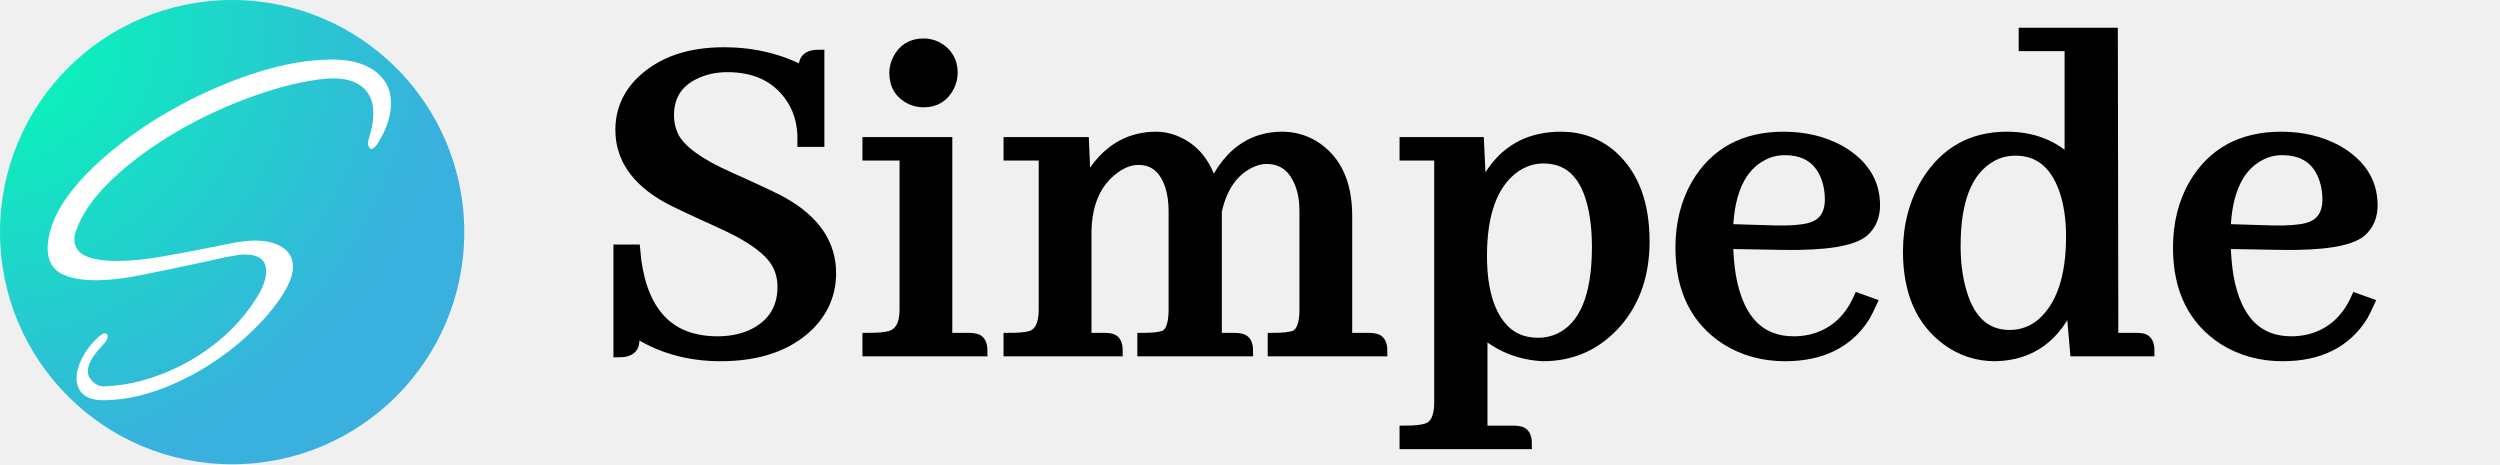
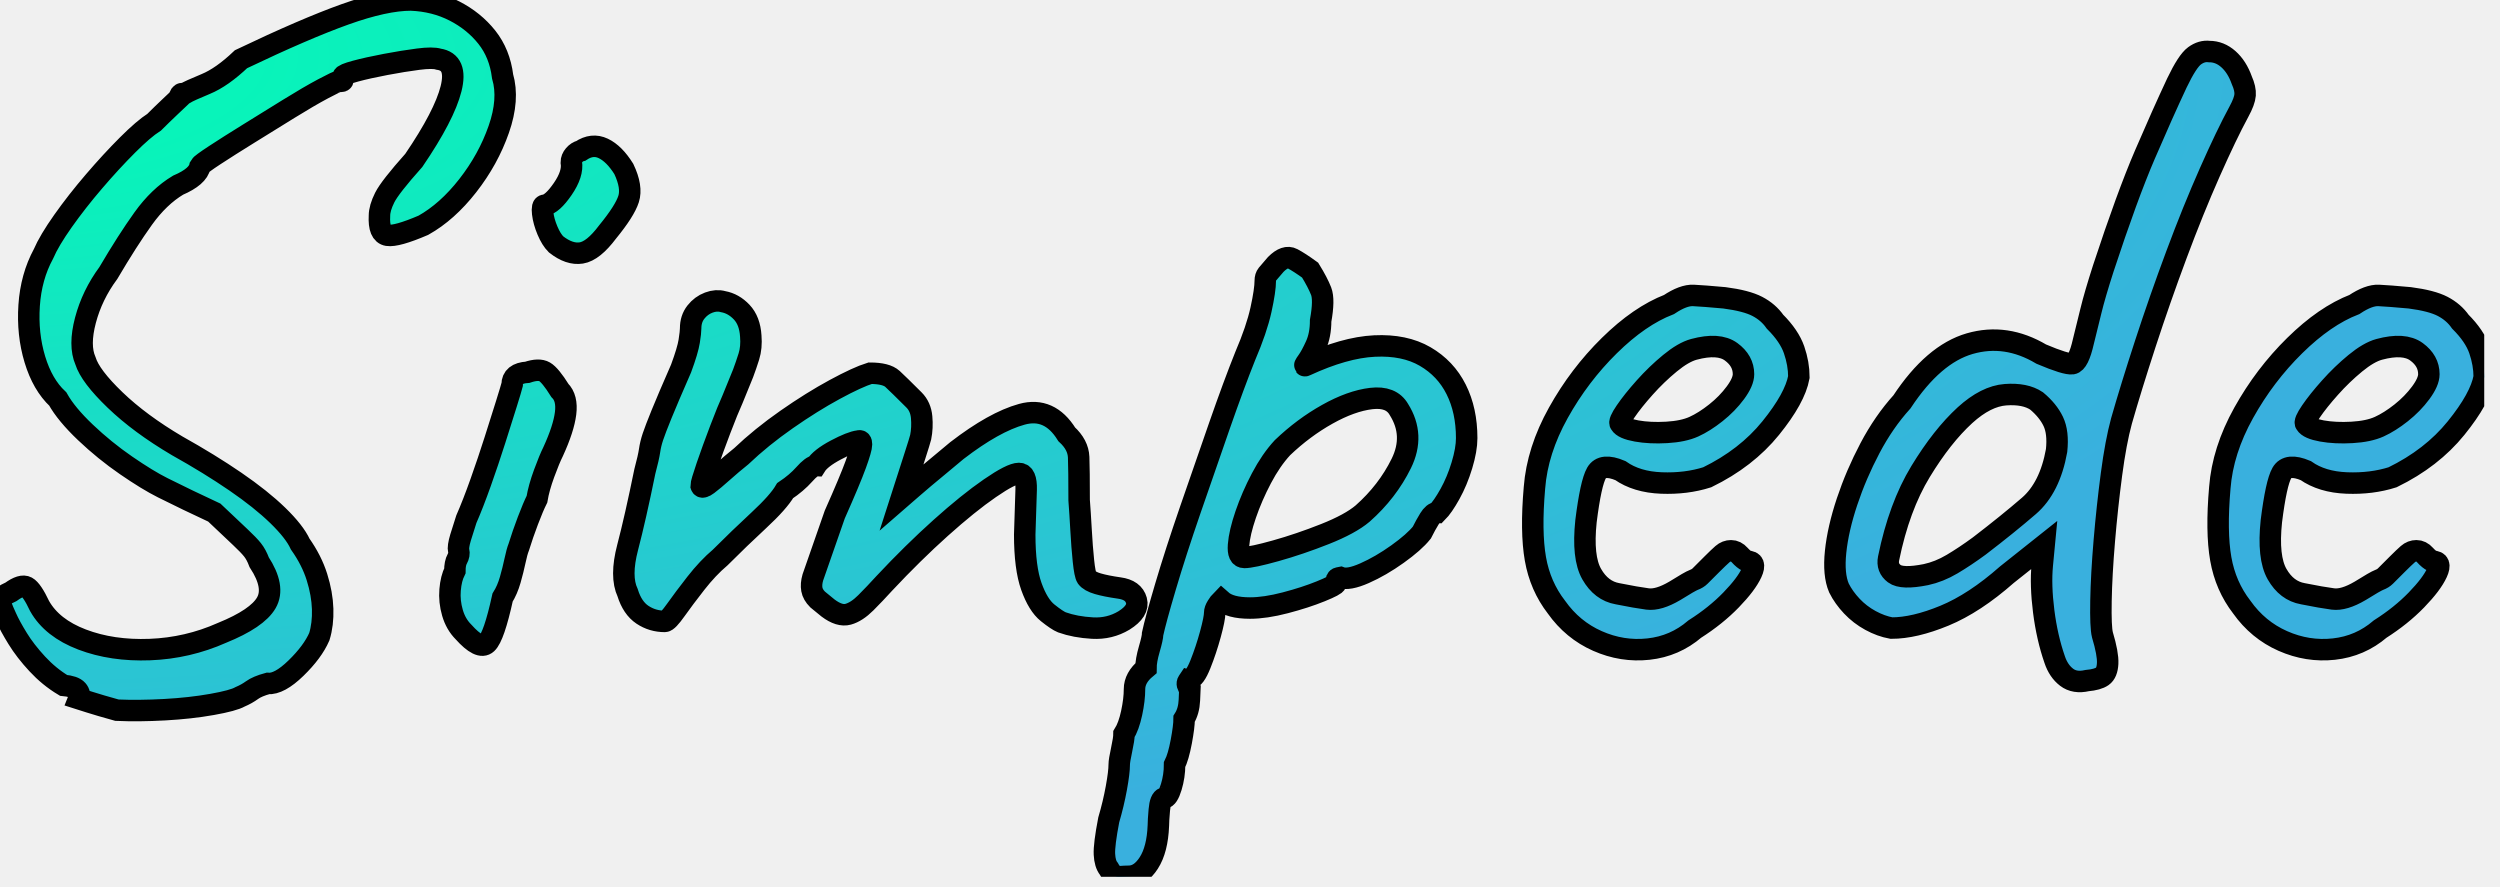
- <svg xmlns="http://www.w3.org/2000/svg" viewBox="0 0 210 39">
+ <svg xmlns="http://www.w3.org/2000/svg" viewBox="0 0 110 39">
  <defs>
    <radialGradient id="a" cx="-4.619%" cy="6.646%" r="101.342%" fx="-4.619%" fy="6.646%" gradientTransform="matrix(.8299 .53351 -.5579 .79363 .03 .038)">
      <stop offset="0%" stop-color="#00FFB4" />
      <stop offset="100%" stop-color="#39b0deff" />
    </radialGradient>
  </defs>
-   <circle fill="url(#a)" id="c1" cx="19.5" cy="19.5" r="19.5" />
-   <g transform="translate(4, 5)" id="svgGroup" fill="white" fill-rule="nonzero" stroke-linecap="round">
-     <path d="M 14.94 16.605 L 12.69 17.1 A 592.831 592.831 0 0 1 10.409 17.582 Q 9.02 17.872 7.83 18.113 A 23.986 23.986 0 0 1 6.066 18.405 Q 5.189 18.515 4.406 18.535 A 13.535 13.535 0 0 1 4.05 18.54 A 9.927 9.927 0 0 1 2.928 18.481 Q 2.392 18.42 1.948 18.296 A 3.879 3.879 0 0 1 1.058 17.933 Q 0 17.325 0 15.84 Q 0 15.337 0.15 14.683 A 9.133 9.133 0 0 1 0.27 14.22 Q 1.133 11.371 4.772 8.19 A 30.532 30.532 0 0 1 5.085 7.92 A 34.195 34.195 0 0 1 10.214 4.344 A 38.371 38.371 0 0 1 11.025 3.893 A 38.163 38.163 0 0 1 17.139 1.227 A 35.142 35.142 0 0 1 17.663 1.058 Q 21.015 0 23.94 0 Q 25.636 0 26.808 0.563 A 4.285 4.285 0 0 1 27.518 0.99 A 3.139 3.139 0 0 1 28.824 3.268 A 4.079 4.079 0 0 1 28.845 3.69 A 5.117 5.117 0 0 1 28.581 5.269 Q 28.3 6.137 27.72 7.065 Q 27.405 7.515 27.18 7.515 Q 27.104 7.515 27.028 7.403 A 0.704 0.704 0 0 1 27 7.358 Q 26.91 7.2 26.91 7.02 A 0.3 0.3 0 0 1 26.911 6.994 Q 26.915 6.949 26.931 6.87 A 2.924 2.924 0 0 1 26.933 6.863 Q 26.953 6.762 26.991 6.607 A 11.844 11.844 0 0 1 27 6.57 A 7.196 7.196 0 0 0 27.291 5.384 A 5.837 5.837 0 0 0 27.36 4.5 A 3.514 3.514 0 0 0 27.246 3.578 A 2.43 2.43 0 0 0 26.303 2.205 Q 25.245 1.44 23.265 1.62 Q 20.572 1.9 17.28 3.077 A 42.204 42.204 0 0 0 15.345 3.825 Q 12.33 5.085 9.653 6.795 A 30.156 30.156 0 0 0 6.918 8.754 A 23.671 23.671 0 0 0 5.063 10.418 Q 3.418 12.062 2.655 13.723 A 7.902 7.902 0 0 0 2.43 14.265 A 1.652 1.652 0 0 0 2.285 14.713 A 2.291 2.291 0 0 0 2.25 15.12 A 1.442 1.442 0 0 0 3.139 16.47 Q 3.83 16.82 5.058 16.898 A 11.834 11.834 0 0 0 5.805 16.92 Q 7.515 16.92 9.563 16.56 A 160.362 160.362 0 0 0 11.19 16.265 Q 11.906 16.131 12.686 15.98 A 277.749 277.749 0 0 0 14.31 15.66 L 15.885 15.345 A 9.735 9.735 0 0 1 17.22 15.213 A 8.793 8.793 0 0 1 17.46 15.21 A 5.756 5.756 0 0 1 18.381 15.279 Q 18.864 15.358 19.258 15.525 A 2.849 2.849 0 0 1 19.755 15.795 Q 20.564 16.348 20.608 17.304 A 2.42 2.42 0 0 1 20.61 17.415 Q 20.61 18.36 19.8 19.665 Q 19.035 20.88 18 21.983 A 23.845 23.845 0 0 1 16.093 23.795 A 26.767 26.767 0 0 1 15.705 24.12 Q 13.14 26.19 10.215 27.405 A 17.03 17.03 0 0 1 7.542 28.277 A 12.628 12.628 0 0 1 4.68 28.62 A 4.088 4.088 0 0 1 4.062 28.577 Q 3.388 28.473 2.993 28.125 Q 2.43 27.63 2.43 26.775 A 3.087 3.087 0 0 1 2.546 25.959 Q 2.643 25.606 2.82 25.232 A 5.73 5.73 0 0 1 2.925 25.02 A 5.941 5.941 0 0 1 3.797 23.785 A 7.301 7.301 0 0 1 4.32 23.265 Q 4.59 23.04 4.77 22.995 A 0.333 0.333 0 0 1 4.889 23.016 A 0.299 0.299 0 0 1 4.995 23.085 A 0.115 0.115 0 0 1 5.019 23.122 Q 5.034 23.159 5.038 23.218 A 0.668 0.668 0 0 1 5.04 23.265 Q 5.04 23.58 4.635 23.985 A 8.238 8.238 0 0 0 4.091 24.603 Q 3.375 25.512 3.375 26.19 A 1.077 1.077 0 0 0 3.588 26.828 A 1.627 1.627 0 0 0 3.825 27.09 Q 4.275 27.495 4.86 27.45 A 13.939 13.939 0 0 0 8.018 26.944 A 17.005 17.005 0 0 0 9.495 26.46 Q 11.88 25.56 13.95 23.963 A 15.005 15.005 0 0 0 17.155 20.616 A 14.187 14.187 0 0 0 17.37 20.295 Q 18.348 18.872 18.36 17.801 A 2.373 2.373 0 0 0 18.36 17.775 A 1.521 1.521 0 0 0 18.24 17.149 Q 17.949 16.498 16.946 16.398 A 3.91 3.91 0 0 0 16.56 16.38 A 3.535 3.535 0 0 0 16.267 16.393 Q 16.118 16.406 15.952 16.43 A 6.183 6.183 0 0 0 15.84 16.448 Q 15.435 16.515 14.94 16.605 Z" vector-effect="non-scaling-stroke" />
-   </g>
-   <g transform="translate(52, 2.8)" id="svgGroup" stroke-linecap="round" fill-rule="evenodd" font-size="9pt" stroke="#000" stroke-width="0.25mm" fill="#000" style="stroke:#000;stroke-width:0.25mm;fill:#000">
-     <path d="M 40.852 25.635 L 39.211 25.635 L 39.211 16.611 Q 39.293 13.043 41.549 11.361 Q 42.574 10.582 43.641 10.582 Q 45.609 10.582 46.348 12.838 Q 46.635 13.781 46.635 14.93 L 46.635 23.215 Q 46.635 25.061 45.814 25.43 Q 45.24 25.635 44.01 25.635 L 44.01 26.66 L 52.787 26.66 Q 52.787 25.758 52.172 25.676 Q 52.008 25.635 51.762 25.635 L 50.162 25.635 L 50.162 15.381 L 50.162 14.93 Q 50.818 11.936 52.951 10.869 Q 53.689 10.5 54.387 10.5 Q 56.438 10.5 57.258 12.674 Q 57.627 13.658 57.627 14.93 L 57.627 23.215 Q 57.627 25.061 56.766 25.43 Q 56.191 25.635 54.961 25.635 L 54.961 26.66 L 64.066 26.66 Q 64.066 25.758 63.451 25.676 Q 63.287 25.635 63.041 25.635 L 61.113 25.635 L 61.113 15.34 Q 61.113 11.197 58.365 9.475 Q 57.135 8.736 55.699 8.736 Q 52.254 8.736 50.326 12.1 Q 50.08 12.551 49.875 13.043 Q 49.096 9.967 46.635 9.023 Q 45.896 8.736 45.117 8.736 Q 42 8.736 40.031 11.443 Q 39.539 12.182 39.17 13.002 L 39.006 9.188 L 32.771 9.188 L 32.771 10.213 L 35.725 10.213 L 35.725 23.215 Q 35.725 25.102 34.576 25.471 Q 33.961 25.635 32.771 25.635 L 32.771 26.66 L 41.836 26.66 Q 41.836 25.758 41.262 25.676 Q 41.057 25.635 40.852 25.635 Z M 15.463 9.064 L 16.775 9.064 L 16.775 1.846 Q 15.709 1.846 15.586 2.543 Q 15.504 2.83 15.504 3.24 Q 12.469 1.641 8.818 1.641 Q 4.348 1.641 1.846 4.102 Q 0.164 5.783 0.164 8.121 Q 0.164 11.566 3.979 13.74 Q 4.676 14.15 8.654 15.955 Q 12.305 17.596 13.289 19.318 Q 13.781 20.221 13.781 21.287 Q 13.781 24.158 11.074 25.389 Q 9.803 25.922 8.285 25.922 Q 2.338 25.922 1.395 19.072 Q 1.354 18.621 1.313 18.211 L 0 18.211 L 0 26.742 Q 0.984 26.742 1.189 26.168 Q 1.271 25.799 1.271 24.979 Q 4.43 27.07 8.531 27.07 Q 13.289 27.07 15.914 24.527 Q 17.76 22.682 17.76 20.139 Q 17.76 16.529 13.822 14.273 Q 13.166 13.863 9.146 12.059 Q 5.537 10.459 4.594 8.777 Q 4.143 7.875 4.143 6.891 Q 4.143 4.266 6.686 3.24 Q 7.793 2.789 9.105 2.789 Q 12.51 2.789 14.273 5.127 Q 15.504 6.727 15.463 9.064 Z M 75.182 33.428 L 72.475 33.428 L 72.475 24.979 Q 74.607 26.906 77.602 27.07 Q 81.334 27.07 83.795 24.24 Q 86.092 21.574 86.092 17.473 Q 86.092 12.756 83.426 10.336 Q 81.621 8.736 79.119 8.736 Q 75.428 8.736 73.418 11.566 Q 72.762 12.469 72.393 13.535 L 72.188 9.188 L 66.035 9.188 L 66.035 10.213 L 68.947 10.213 L 68.947 31.008 Q 68.947 32.854 67.881 33.223 Q 67.266 33.428 66.035 33.428 L 66.035 34.453 L 76.207 34.453 Q 76.207 33.551 75.592 33.469 Q 75.428 33.428 75.182 33.428 Z M 121.98 22.395 L 122.35 26.66 L 128.502 26.66 Q 128.502 25.799 127.969 25.676 Q 127.764 25.635 127.518 25.635 L 125.467 25.635 L 125.426 0 L 118.043 0 L 118.043 1.025 L 121.898 1.025 L 121.898 10.828 Q 119.848 8.736 116.566 8.736 Q 112.219 8.736 109.881 12.469 Q 108.322 15.053 108.322 18.334 Q 108.322 23.379 111.563 25.758 Q 113.367 27.07 115.582 27.07 Q 120.094 26.988 121.98 22.395 Z M 105.164 22.682 L 104.139 22.313 Q 102.826 25.184 99.955 25.799 Q 99.299 25.922 98.684 25.922 Q 94.336 25.922 93.352 20.426 Q 93.146 19.154 93.105 17.637 L 97.822 17.719 Q 103.072 17.801 104.508 16.652 Q 105.451 15.832 105.451 14.438 Q 105.451 11.525 102.498 9.844 Q 100.447 8.736 97.822 8.736 Q 92.859 8.736 90.521 12.715 Q 89.209 15.012 89.209 18.006 Q 89.209 23.256 93.023 25.717 Q 95.197 27.07 97.945 27.07 Q 102.539 27.07 104.631 23.748 Q 104.918 23.215 105.164 22.682 Z M 146.959 22.682 L 145.934 22.313 Q 144.621 25.184 141.75 25.799 Q 141.094 25.922 140.479 25.922 Q 136.131 25.922 135.146 20.426 Q 134.941 19.154 134.9 17.637 L 139.617 17.719 Q 144.867 17.801 146.303 16.652 Q 147.246 15.832 147.246 14.438 Q 147.246 11.525 144.293 9.844 Q 142.242 8.736 139.617 8.736 Q 134.654 8.736 132.316 12.715 Q 131.004 15.012 131.004 18.006 Q 131.004 23.256 134.818 25.717 Q 136.992 27.07 139.74 27.07 Q 144.334 27.07 146.426 23.748 Q 146.713 23.215 146.959 22.682 Z M 29.449 25.635 L 27.521 25.635 L 27.521 9.188 L 20.918 9.188 L 20.918 10.213 L 24.035 10.213 L 24.035 23.215 Q 24.035 25.102 22.764 25.471 Q 22.148 25.635 20.918 25.635 L 20.918 26.66 L 30.475 26.66 Q 30.475 25.758 29.859 25.676 Q 29.695 25.635 29.449 25.635 Z M 77.643 10.459 Q 81.293 10.459 82.031 15.504 Q 82.195 16.652 82.195 17.924 Q 82.195 24.199 78.955 25.676 Q 78.135 26.045 77.191 26.045 Q 74.197 26.045 73.008 22.723 Q 72.434 21.041 72.434 18.703 Q 72.434 13.412 75.059 11.361 Q 76.248 10.459 77.643 10.459 Z M 112.219 17.842 Q 112.219 12.1 115.172 10.377 Q 116.115 9.803 117.305 9.803 Q 120.217 9.803 121.406 13.043 Q 122.021 14.766 122.021 17.063 Q 122.021 22.23 119.52 24.404 Q 118.33 25.389 116.813 25.389 Q 113.654 25.389 112.629 21.369 Q 112.219 19.811 112.219 17.842 Z M 97.125 16.611 L 93.105 16.488 Q 93.27 11.648 96.059 10.213 Q 96.92 9.762 97.904 9.762 Q 100.693 9.762 101.514 12.305 Q 101.76 13.084 101.76 13.945 Q 101.76 15.955 99.955 16.406 Q 98.93 16.652 97.125 16.611 Z M 138.92 16.611 L 134.9 16.488 Q 135.064 11.648 137.854 10.213 Q 138.715 9.762 139.699 9.762 Q 142.488 9.762 143.309 12.305 Q 143.555 13.084 143.555 13.945 Q 143.555 15.955 141.75 16.406 Q 140.725 16.652 138.92 16.611 Z M 27.973 3.322 Q 27.973 1.846 26.66 1.148 Q 26.127 0.902 25.594 0.902 Q 24.076 0.902 23.42 2.256 Q 23.174 2.789 23.174 3.322 Q 23.174 4.881 24.568 5.537 Q 25.061 5.742 25.594 5.742 Q 27.07 5.742 27.727 4.389 Q 27.973 3.855 27.973 3.322 Z" />
-   </g>
+   <svg width="109.306" height="38.578" viewBox="0 0 109.306 38.578">
+     <g id="svgGroup" stroke-linecap="round" fill-rule="evenodd" font-size="9pt" stroke="#000" stroke-width="0.25mm" fill="#000" style="stroke:#000;stroke-width:0.25mm;fill:#000">
+       <path fill="url(#a)" d="M 5.146 31.248 Q 4.39 31.038 3.928 30.891 L 3.466 30.744 Q 3.55 30.534 3.403 30.366 Q 3.256 30.198 2.794 30.156 Q 2.164 29.778 1.639 29.211 Q 1.114 28.644 0.778 28.098 Q 0.442 27.552 0.274 27.174 Q -0.02 26.544 0.001 26.397 Q 0.022 26.25 0.484 26.04 Q 0.946 25.704 1.177 25.83 Q 1.408 25.956 1.744 26.67 Q 2.29 27.636 3.613 28.14 Q 4.936 28.644 6.595 28.581 Q 8.254 28.518 9.766 27.846 Q 11.32 27.216 11.719 26.523 Q 12.118 25.83 11.404 24.738 Q 11.278 24.402 11.11 24.192 Q 10.942 23.982 10.585 23.646 Q 10.228 23.31 9.43 22.554 Q 8.8 22.26 8.275 22.008 Q 7.75 21.756 7.162 21.462 Q 6.49 21.126 5.545 20.475 Q 4.6 19.824 3.76 19.026 Q 2.92 18.228 2.542 17.556 Q 1.87 16.926 1.534 15.813 Q 1.198 14.7 1.282 13.44 Q 1.366 12.18 1.912 11.172 Q 2.164 10.584 2.773 9.723 Q 3.382 8.862 4.138 7.98 Q 4.894 7.098 5.608 6.384 Q 6.322 5.67 6.784 5.376 Q 7.12 5.04 7.498 4.683 L 7.876 4.326 Q 7.918 4.116 8.023 4.116 L 8.128 4.116 Q 8.338 3.99 9.052 3.696 Q 9.766 3.402 10.606 2.604 Q 13.42 1.26 15.184 0.63 Q 16.948 0 18.082 0 Q 19.132 0.042 19.993 0.483 Q 20.854 0.924 21.421 1.638 Q 21.988 2.352 22.114 3.36 Q 22.408 4.368 21.946 5.691 Q 21.484 7.014 20.581 8.169 Q 19.678 9.324 18.628 9.912 Q 17.452 10.416 17.053 10.353 Q 16.654 10.29 16.696 9.492 Q 16.696 9.156 16.927 8.694 Q 17.158 8.232 18.208 7.056 Q 19.552 5.082 19.846 3.906 Q 20.14 2.73 19.3 2.604 Q 19.048 2.52 18.397 2.604 Q 17.746 2.688 16.969 2.835 Q 16.192 2.982 15.646 3.129 Q 15.1 3.276 15.1 3.36 L 15.1 3.486 Q 15.1 3.612 14.932 3.57 Q 14.848 3.57 14.218 3.906 Q 13.588 4.242 12.706 4.788 L 10.942 5.88 Q 10.06 6.426 9.451 6.825 Q 8.842 7.224 8.8 7.308 Q 8.716 7.77 7.834 8.148 Q 6.994 8.652 6.301 9.618 Q 5.608 10.584 4.768 12.012 Q 4.054 12.978 3.76 14.091 Q 3.466 15.204 3.76 15.876 Q 3.97 16.548 5.062 17.598 Q 6.154 18.648 7.792 19.614 Q 9.22 20.412 10.354 21.189 Q 11.488 21.966 12.223 22.68 Q 12.958 23.394 13.21 23.94 Q 13.714 24.654 13.945 25.389 Q 14.176 26.124 14.197 26.796 Q 14.218 27.468 14.05 28.014 Q 13.756 28.686 13.021 29.4 Q 12.286 30.114 11.782 30.072 Q 11.32 30.198 11.089 30.366 Q 10.858 30.534 10.564 30.66 Q 10.27 30.828 9.325 30.996 Q 8.38 31.164 7.246 31.227 Q 6.112 31.29 5.146 31.248 Z M 36.436 26.754 L 35.974 26.376 Q 35.764 26.166 35.722 25.935 Q 35.68 25.704 35.764 25.41 L 36.73 22.638 Q 37.402 21.126 37.654 20.433 Q 37.906 19.74 37.906 19.551 Q 37.906 19.362 37.78 19.404 Q 37.444 19.446 36.772 19.803 Q 36.1 20.16 35.89 20.496 Q 35.722 20.496 35.386 20.874 Q 35.05 21.252 34.546 21.588 Q 34.252 22.092 33.391 22.89 Q 32.53 23.688 31.69 24.528 Q 31.144 24.99 30.619 25.662 Q 30.094 26.334 29.737 26.838 Q 29.38 27.342 29.254 27.342 Q 28.708 27.342 28.267 27.048 Q 27.826 26.754 27.616 26.082 Q 27.28 25.368 27.616 24.087 Q 27.952 22.806 28.372 20.748 Q 28.54 20.118 28.582 19.824 Q 28.624 19.53 28.729 19.215 Q 28.834 18.9 29.107 18.228 Q 29.38 17.556 29.968 16.212 Q 30.262 15.414 30.325 15.015 Q 30.388 14.616 30.388 14.448 Q 30.388 14.028 30.619 13.734 Q 30.85 13.44 31.186 13.314 Q 31.522 13.188 31.816 13.272 Q 32.278 13.356 32.635 13.734 Q 32.992 14.112 33.034 14.784 Q 33.076 15.288 32.95 15.687 Q 32.824 16.086 32.698 16.422 L 32.236 17.556 Q 32.026 18.018 31.69 18.9 Q 31.354 19.782 31.102 20.517 Q 30.85 21.252 30.85 21.378 Q 30.892 21.504 31.144 21.315 Q 31.396 21.126 31.795 20.769 Q 32.194 20.412 32.614 20.076 Q 33.496 19.236 34.609 18.459 Q 35.722 17.682 36.73 17.136 Q 37.738 16.59 38.284 16.422 Q 38.998 16.422 39.271 16.674 Q 39.544 16.926 40.216 17.598 Q 40.51 17.892 40.552 18.354 Q 40.594 18.816 40.51 19.236 Q 40.468 19.404 40.258 20.055 Q 40.048 20.706 39.859 21.294 L 39.67 21.882 L 40.153 21.462 Q 40.636 21.042 41.224 20.559 Q 41.812 20.076 42.106 19.824 Q 43.744 18.564 44.962 18.228 Q 46.18 17.892 46.936 19.11 Q 47.44 19.572 47.461 20.118 Q 47.482 20.664 47.482 22.008 Q 47.524 22.554 47.566 23.31 Q 47.608 24.066 47.671 24.675 Q 47.734 25.284 47.818 25.41 Q 47.944 25.578 48.301 25.683 Q 48.658 25.788 49.246 25.872 Q 49.876 25.956 50.002 26.418 Q 50.128 26.88 49.456 27.3 Q 48.826 27.678 48.07 27.636 Q 47.314 27.594 46.726 27.384 Q 46.516 27.3 46.096 26.964 Q 45.676 26.628 45.382 25.809 Q 45.088 24.99 45.088 23.52 Q 45.13 22.26 45.151 21.546 Q 45.172 20.832 44.836 20.832 Q 44.5 20.832 43.555 21.483 Q 42.61 22.134 41.392 23.226 Q 40.174 24.318 38.914 25.662 Q 38.494 26.124 38.095 26.523 Q 37.696 26.922 37.318 27.027 Q 36.94 27.132 36.436 26.754 Z M 89.86 24.864 L 89.944 23.982 L 88.306 25.284 Q 86.878 26.544 85.555 27.09 Q 84.232 27.636 83.224 27.636 Q 82.762 27.552 82.3 27.3 Q 81.838 27.048 81.481 26.67 Q 81.124 26.292 80.914 25.872 Q 80.662 25.284 80.767 24.276 Q 80.872 23.268 81.271 22.071 Q 81.67 20.874 82.279 19.719 Q 82.888 18.564 83.686 17.682 Q 85.072 15.582 86.668 15.12 Q 88.264 14.658 89.818 15.582 Q 90.91 16.044 91.183 16.002 Q 91.456 15.96 91.666 15.036 Q 91.834 14.364 92.002 13.671 Q 92.17 12.978 92.548 11.802 Q 93.598 8.61 94.375 6.804 Q 95.152 4.998 95.782 3.654 Q 96.244 2.688 96.559 2.457 Q 96.874 2.226 97.21 2.268 Q 97.672 2.268 98.05 2.604 Q 98.428 2.94 98.638 3.528 Q 98.806 3.906 98.785 4.179 Q 98.764 4.452 98.512 4.914 Q 97.966 5.922 97.231 7.581 Q 96.496 9.24 95.761 11.214 Q 95.026 13.188 94.396 15.12 Q 93.766 17.052 93.346 18.522 Q 93.094 19.446 92.905 20.874 Q 92.716 22.302 92.59 23.793 Q 92.464 25.284 92.443 26.439 Q 92.422 27.594 92.506 27.93 Q 92.758 28.77 92.737 29.19 Q 92.716 29.61 92.506 29.757 Q 92.296 29.904 91.834 29.946 Q 91.288 30.072 90.931 29.799 Q 90.574 29.526 90.406 29.022 Q 90.07 28.056 89.923 26.901 Q 89.776 25.746 89.86 24.864 Z M 49.666 38.556 Q 49.498 38.556 49.246 38.577 Q 48.994 38.598 48.784 38.22 Q 48.616 38.01 48.595 37.59 Q 48.574 37.17 48.784 36.078 Q 48.994 35.364 49.12 34.671 Q 49.246 33.978 49.246 33.642 Q 49.246 33.474 49.351 32.991 Q 49.456 32.508 49.456 32.298 Q 49.666 31.962 49.792 31.374 Q 49.918 30.786 49.918 30.324 Q 49.918 29.82 50.422 29.4 Q 50.422 29.064 50.569 28.56 Q 50.716 28.056 50.716 27.888 Q 50.842 27.3 51.283 25.809 Q 51.724 24.318 52.375 22.428 Q 53.026 20.538 53.656 18.732 Q 54.286 16.926 54.79 15.666 Q 55.294 14.49 55.483 13.629 Q 55.672 12.768 55.672 12.348 Q 55.672 12.18 55.756 12.075 Q 55.84 11.97 56.134 11.634 Q 56.554 11.214 56.869 11.382 Q 57.184 11.55 57.646 11.886 Q 57.982 12.432 58.129 12.81 Q 58.276 13.188 58.108 14.112 Q 58.108 14.742 57.898 15.204 Q 57.688 15.666 57.52 15.897 Q 57.352 16.128 57.436 16.086 Q 59.158 15.288 60.481 15.225 Q 61.804 15.162 62.707 15.687 Q 63.61 16.212 64.072 17.136 Q 64.534 18.06 64.534 19.278 Q 64.534 19.782 64.324 20.475 Q 64.114 21.168 63.799 21.735 Q 63.484 22.302 63.232 22.554 Q 63.064 22.554 62.896 22.827 Q 62.728 23.1 62.56 23.436 Q 62.224 23.856 61.489 24.381 Q 60.754 24.906 60.04 25.221 Q 59.326 25.536 58.99 25.41 L 58.885 25.431 Q 58.78 25.452 58.78 25.662 Q 58.78 25.746 58.108 26.019 Q 57.436 26.292 56.554 26.523 Q 55.672 26.754 55 26.754 Q 54.118 26.754 53.74 26.418 Q 53.656 26.502 53.551 26.67 Q 53.446 26.838 53.446 26.964 Q 53.446 27.216 53.257 27.909 Q 53.068 28.602 52.816 29.232 Q 52.564 29.862 52.354 29.862 L 52.27 29.988 Q 52.186 30.114 52.354 30.324 L 52.333 30.807 Q 52.312 31.29 52.102 31.626 Q 52.102 31.962 51.976 32.634 Q 51.85 33.306 51.682 33.642 Q 51.682 34.146 51.535 34.629 Q 51.388 35.112 51.22 35.112 Q 51.052 35.154 51.01 35.637 Q 50.968 36.12 50.968 36.33 Q 50.926 37.38 50.548 37.968 Q 50.17 38.556 49.666 38.556 Z M 74.572 27.678 Q 73.69 28.434 72.535 28.56 Q 71.38 28.686 70.288 28.203 Q 69.196 27.72 68.482 26.712 Q 67.768 25.788 67.558 24.591 Q 67.348 23.394 67.516 21.462 Q 67.642 19.824 68.566 18.165 Q 69.49 16.506 70.813 15.204 Q 72.136 13.902 73.438 13.398 Q 74.068 12.978 74.509 12.999 Q 74.95 13.02 75.874 13.104 Q 76.84 13.23 77.323 13.482 Q 77.806 13.734 78.1 14.154 Q 78.73 14.784 78.94 15.393 Q 79.15 16.002 79.15 16.59 Q 78.982 17.514 77.911 18.837 Q 76.84 20.16 75.118 21 Q 74.194 21.294 73.102 21.252 Q 72.01 21.21 71.296 20.706 Q 70.498 20.37 70.246 20.811 Q 69.994 21.252 69.784 22.932 Q 69.616 24.528 70.036 25.263 Q 70.456 25.998 71.17 26.124 Q 72.01 26.292 72.493 26.355 Q 72.976 26.418 73.69 25.998 Q 74.362 25.578 74.53 25.515 Q 74.698 25.452 74.803 25.347 L 75.328 24.822 Q 75.622 24.528 75.79 24.381 Q 75.958 24.234 76.168 24.234 Q 76.378 24.234 76.546 24.423 Q 76.714 24.612 76.882 24.696 Q 77.302 24.696 77.071 25.2 Q 76.84 25.704 76.168 26.397 Q 75.496 27.09 74.572 27.678 Z M 104.728 27.678 Q 103.846 28.434 102.691 28.56 Q 101.536 28.686 100.444 28.203 Q 99.352 27.72 98.638 26.712 Q 97.924 25.788 97.714 24.591 Q 97.504 23.394 97.672 21.462 Q 97.798 19.824 98.722 18.165 Q 99.646 16.506 100.969 15.204 Q 102.292 13.902 103.594 13.398 Q 104.224 12.978 104.665 12.999 Q 105.106 13.02 106.03 13.104 Q 106.996 13.23 107.479 13.482 Q 107.962 13.734 108.256 14.154 Q 108.886 14.784 109.096 15.393 Q 109.306 16.002 109.306 16.59 Q 109.138 17.514 108.067 18.837 Q 106.996 20.16 105.274 21 Q 104.35 21.294 103.258 21.252 Q 102.166 21.21 101.452 20.706 Q 100.654 20.37 100.402 20.811 Q 100.15 21.252 99.94 22.932 Q 99.772 24.528 100.192 25.263 Q 100.612 25.998 101.326 26.124 Q 102.166 26.292 102.649 26.355 Q 103.132 26.418 103.846 25.998 Q 104.518 25.578 104.686 25.515 Q 104.854 25.452 104.959 25.347 L 105.484 24.822 Q 105.778 24.528 105.946 24.381 Q 106.114 24.234 106.324 24.234 Q 106.534 24.234 106.702 24.423 Q 106.87 24.612 107.038 24.696 Q 107.458 24.696 107.227 25.2 Q 106.996 25.704 106.324 26.397 Q 105.652 27.09 104.728 27.678 Z M 20.392 27.804 Q 20.056 27.468 19.909 26.964 Q 19.762 26.46 19.804 25.956 Q 19.846 25.452 20.014 25.116 Q 20.014 24.78 20.119 24.591 Q 20.224 24.402 20.182 24.234 Q 20.14 24.066 20.266 23.646 Q 20.392 23.226 20.518 22.848 Q 20.812 22.176 21.148 21.231 Q 21.484 20.286 21.778 19.362 Q 22.072 18.438 22.282 17.766 Q 22.492 17.094 22.534 16.926 Q 22.534 16.422 23.206 16.38 Q 23.71 16.212 23.962 16.359 Q 24.214 16.506 24.634 17.178 Q 24.97 17.514 24.886 18.186 Q 24.802 18.858 24.34 19.866 Q 24.172 20.202 23.941 20.832 Q 23.71 21.462 23.626 21.966 Q 23.458 22.302 23.227 22.911 Q 22.996 23.52 22.828 24.066 Q 22.744 24.276 22.66 24.675 Q 22.576 25.074 22.45 25.515 Q 22.324 25.956 22.114 26.292 Q 21.736 28.014 21.421 28.308 Q 21.106 28.602 20.392 27.804 Z M 84.736 25.284 Q 85.324 25.158 85.891 24.822 Q 86.458 24.486 87.088 24.024 Q 88.348 23.058 89.272 22.26 Q 90.196 21.462 90.49 19.824 Q 90.574 19.026 90.343 18.543 Q 90.112 18.06 89.608 17.64 Q 89.104 17.304 88.243 17.367 Q 87.382 17.43 86.458 18.27 Q 85.45 19.194 84.505 20.748 Q 83.56 22.302 83.098 24.57 Q 83.014 24.99 83.35 25.242 Q 83.686 25.494 84.736 25.284 Z M 54.748 24.528 Q 55.084 24.528 56.134 24.234 Q 57.184 23.94 58.297 23.499 Q 59.41 23.058 59.956 22.596 Q 61.048 21.63 61.657 20.391 Q 62.266 19.152 61.552 18.018 Q 61.216 17.43 60.334 17.535 Q 59.452 17.64 58.402 18.228 Q 57.352 18.816 56.428 19.698 Q 55.924 20.244 55.504 21.042 Q 55.084 21.84 54.811 22.638 Q 54.538 23.436 54.496 23.982 Q 54.454 24.528 54.748 24.528 Z M 74.53 18.774 Q 74.992 18.564 75.496 18.165 Q 76 17.766 76.357 17.283 Q 76.714 16.8 76.714 16.464 Q 76.714 15.876 76.168 15.477 Q 75.622 15.078 74.53 15.372 Q 74.068 15.498 73.48 15.981 Q 72.892 16.464 72.367 17.052 Q 71.842 17.64 71.527 18.102 Q 71.212 18.564 71.296 18.648 Q 71.422 18.858 72.01 18.963 Q 72.598 19.068 73.333 19.026 Q 74.068 18.984 74.53 18.774 Z M 104.686 18.774 Q 105.148 18.564 105.652 18.165 Q 106.156 17.766 106.513 17.283 Q 106.87 16.8 106.87 16.464 Q 106.87 15.876 106.324 15.477 Q 105.778 15.078 104.686 15.372 Q 104.224 15.498 103.636 15.981 Q 103.048 16.464 102.523 17.052 Q 101.998 17.64 101.683 18.102 Q 101.368 18.564 101.452 18.648 Q 101.578 18.858 102.166 18.963 Q 102.754 19.068 103.489 19.026 Q 104.224 18.984 104.686 18.774 Z M 24.466 10.752 Q 24.256 10.542 24.088 10.143 Q 23.92 9.744 23.878 9.387 Q 23.836 9.03 23.962 9.03 Q 24.298 8.988 24.76 8.316 Q 25.222 7.644 25.138 7.14 Q 25.138 6.972 25.264 6.825 Q 25.39 6.678 25.558 6.636 Q 26.062 6.3 26.545 6.531 Q 27.028 6.762 27.448 7.434 Q 27.826 8.232 27.658 8.757 Q 27.49 9.282 26.734 10.206 Q 26.104 11.046 25.579 11.13 Q 25.054 11.214 24.466 10.752 Z" vector-effect="non-scaling-stroke" />
+     </g>
+   </svg>
</svg>
